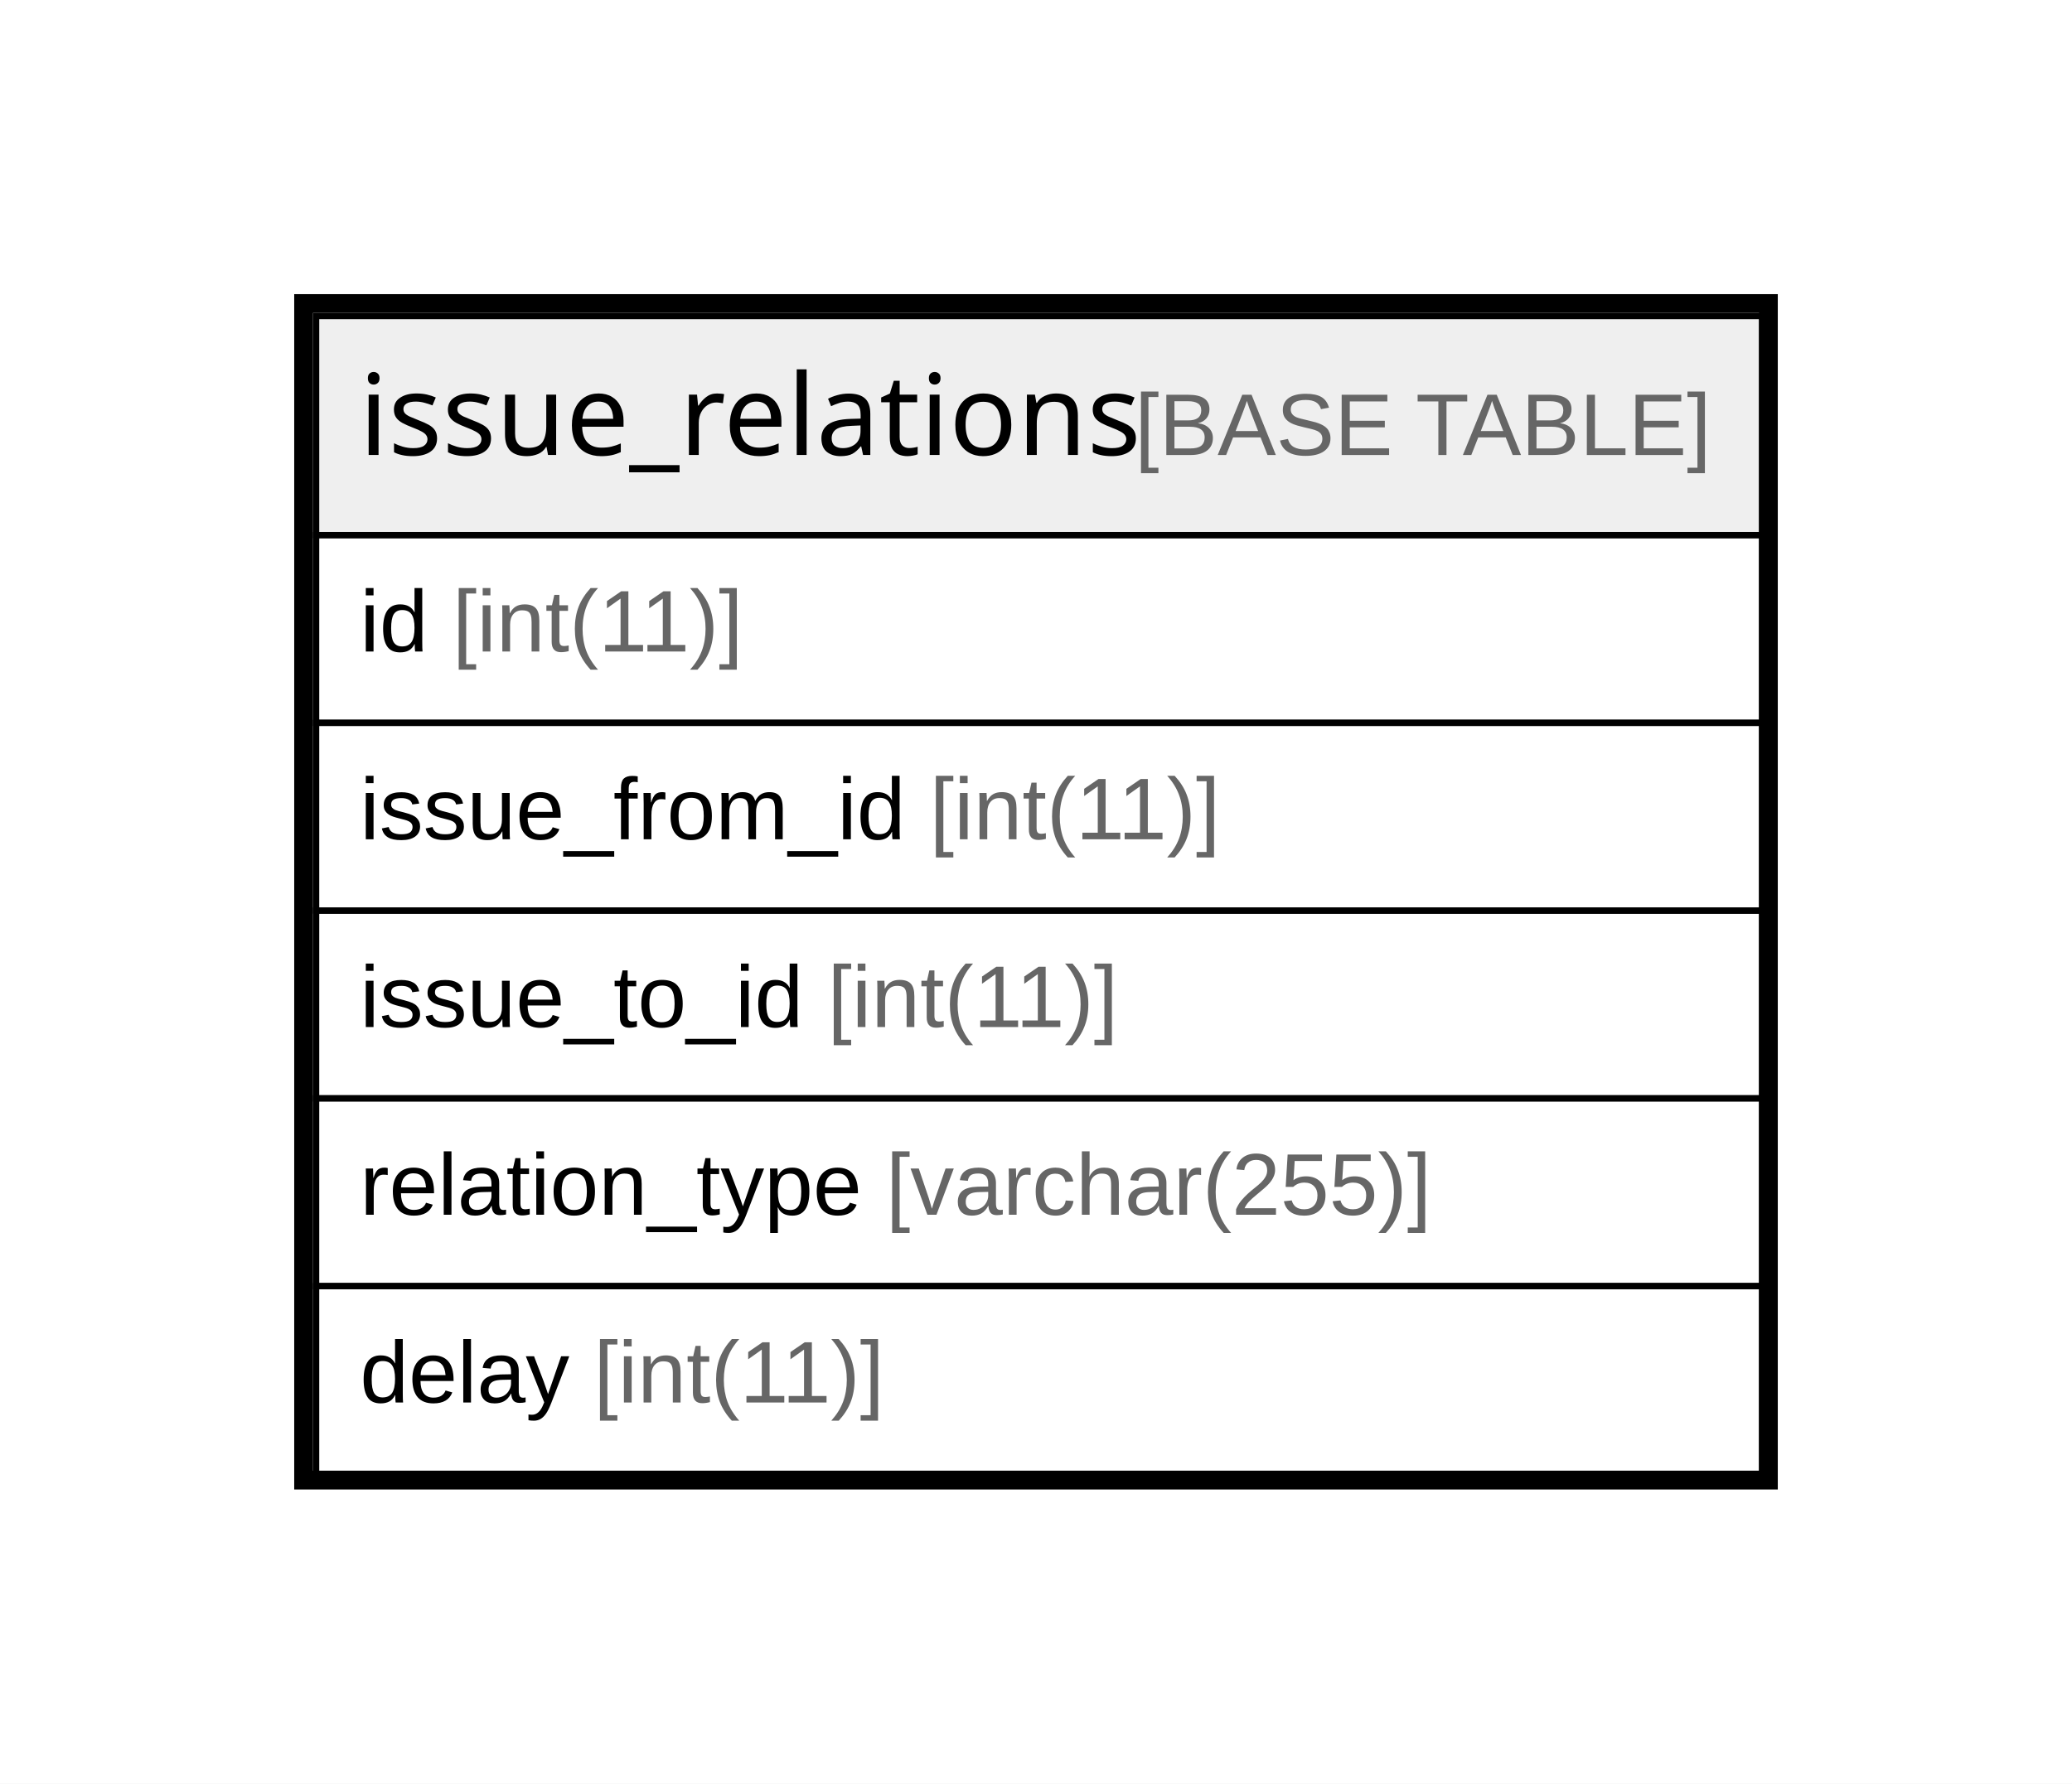
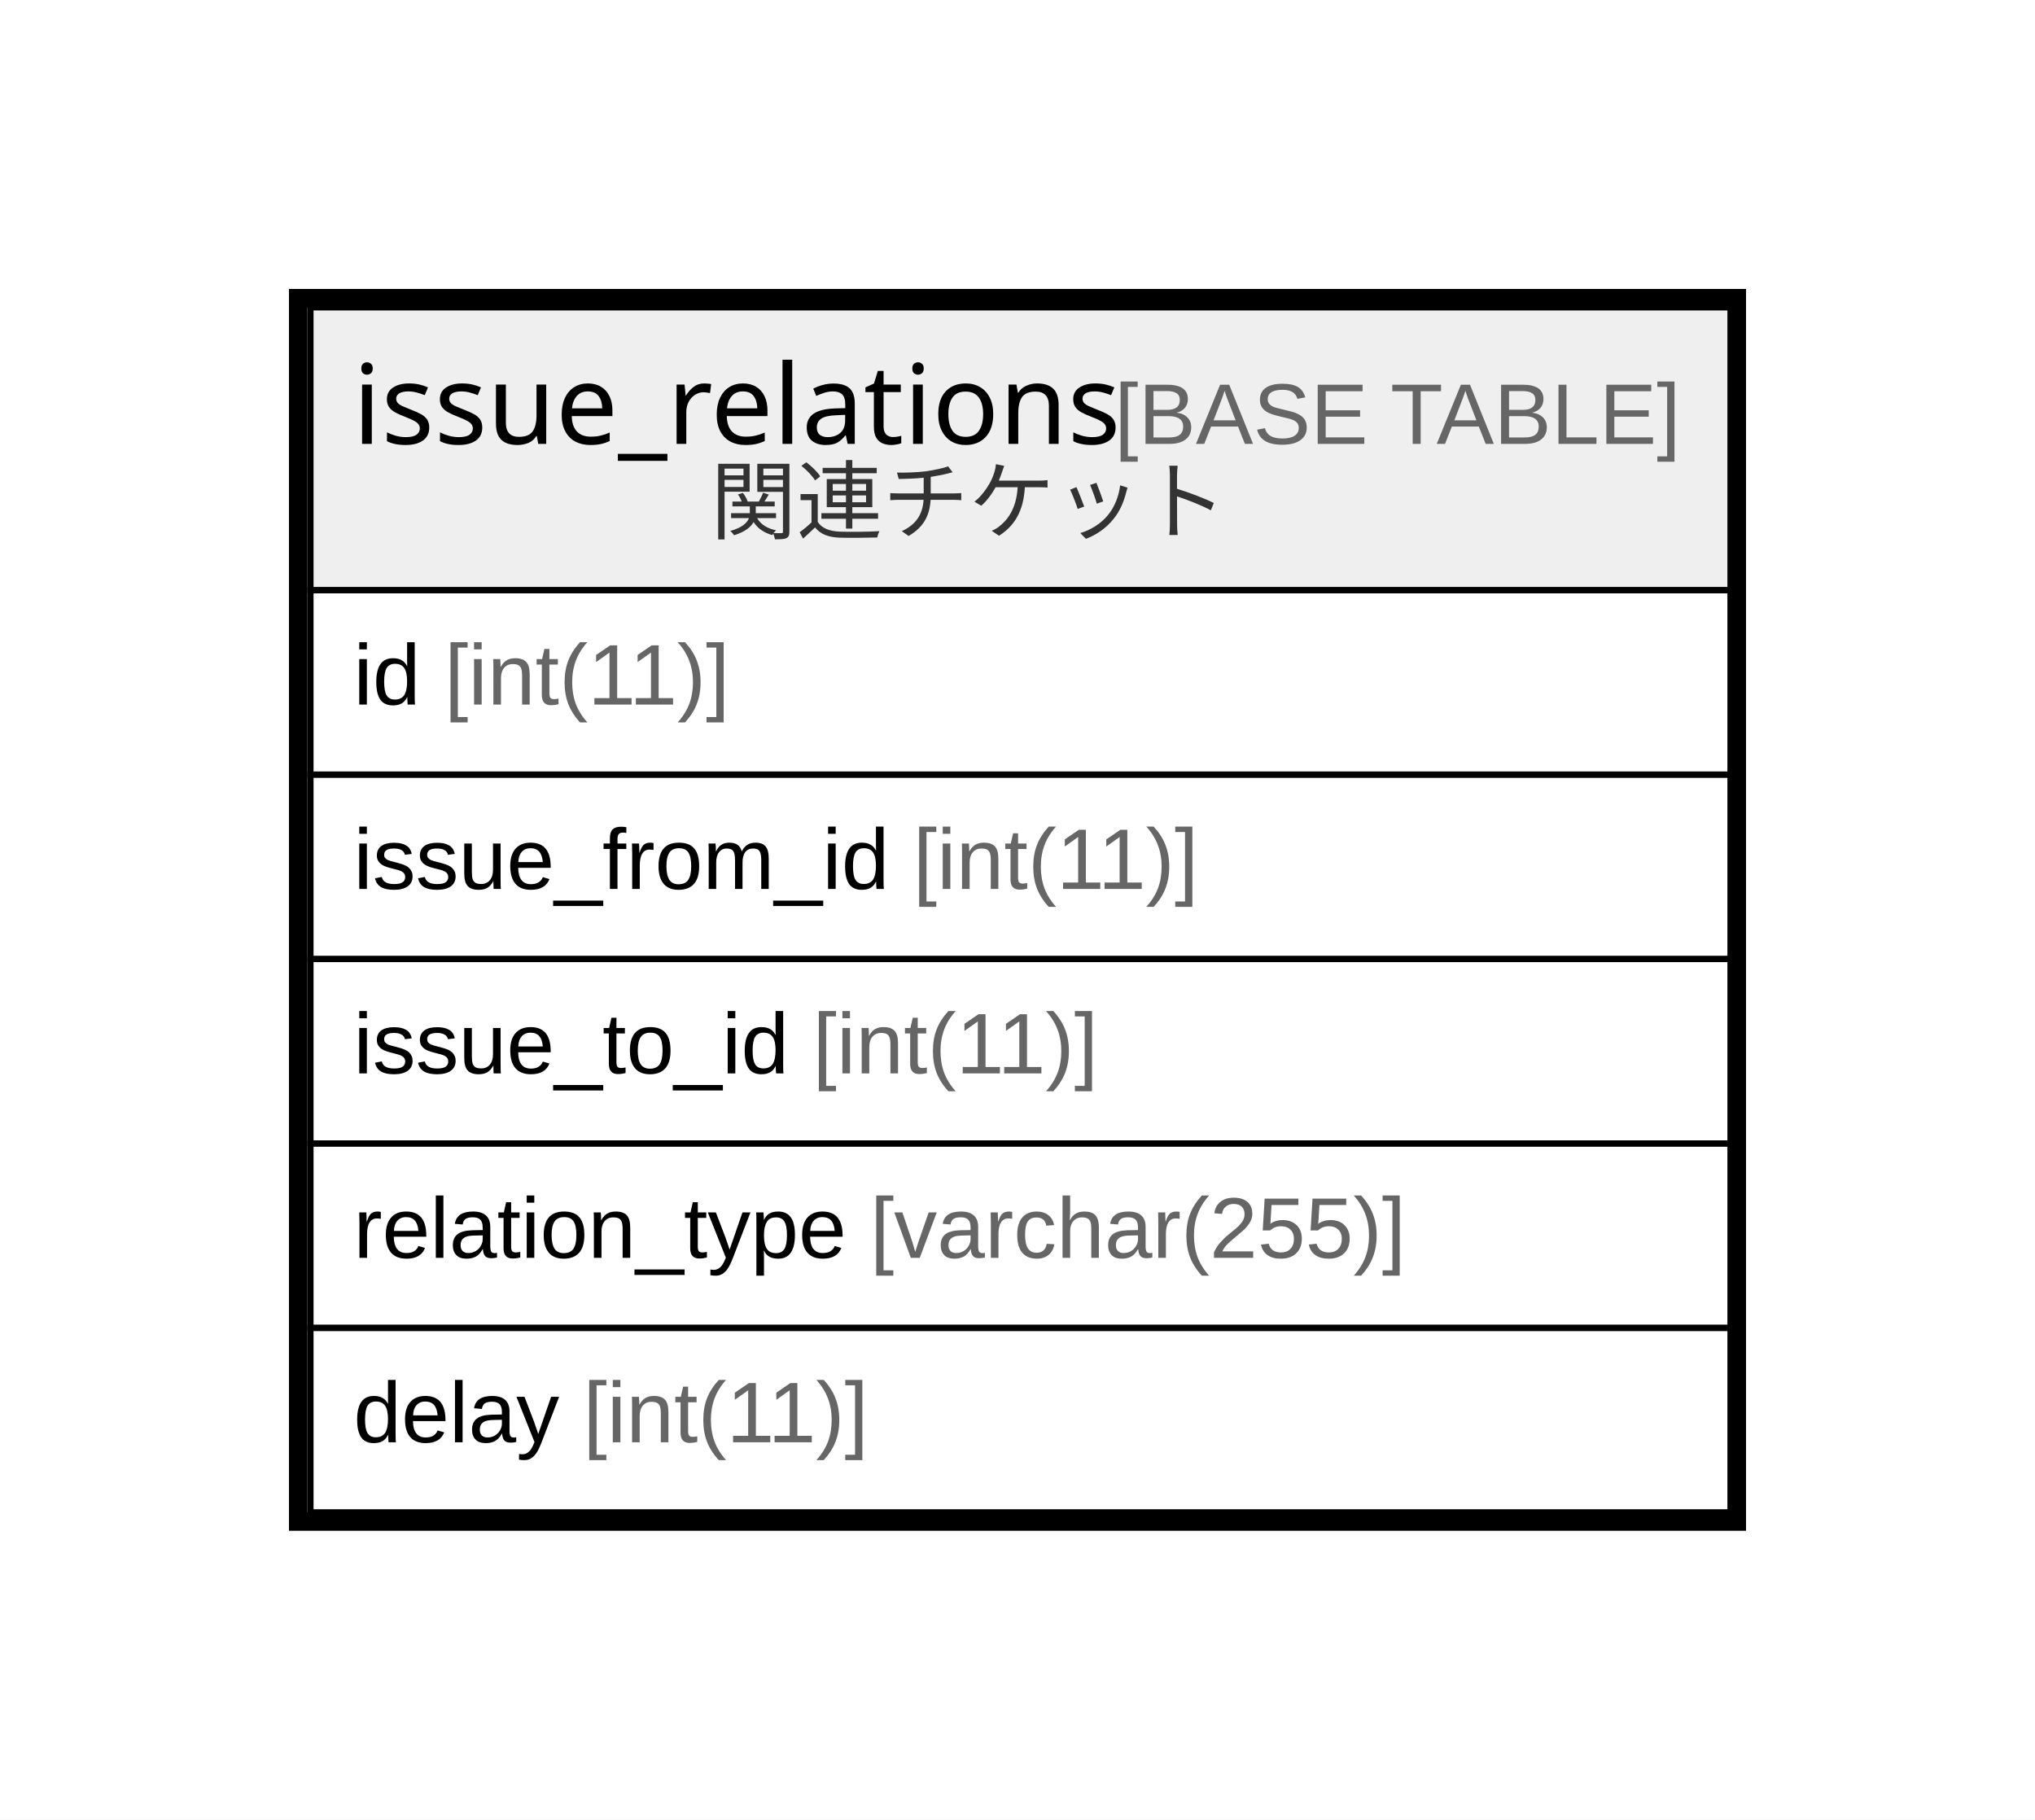
- <svg xmlns="http://www.w3.org/2000/svg" width="331pt" height="285pt" viewBox="0.00 0.00 331.00 285.00">
-   <g id="graph0" class="graph" transform="scale(1 1) rotate(0) translate(4 281)">
-     <polygon fill="#ffffff" stroke="transparent" points="-4,4 -4,-281 327,-281 327,4 -4,4" />
+ <svg xmlns="http://www.w3.org/2000/svg" width="331pt" height="296pt" viewBox="0.00 0.00 331.00 296.00">
+   <g id="graph0" class="graph" transform="scale(1 1) rotate(0) translate(4 292)">
+     <polygon fill="#ffffff" stroke="transparent" points="-4,4 -4,-292 327,-292 327,4 -4,4" />
    <g id="node1" class="node">
-       <polygon fill="#efefef" stroke="transparent" points="46.5,-195.5 46.5,-230.5 277.5,-230.5 277.5,-195.5 46.5,-195.5" />
-       <polygon fill="none" stroke="#000000" points="46.5,-195.5 46.5,-230.5 277.5,-230.5 277.5,-195.5 46.5,-195.5" />
-       <text text-anchor="start" x="53.363" y="-208.3" font-family="Arial Bold" font-size="18.00" fill="#000000">issue_relations</text>
-       <text text-anchor="start" x="173.383" y="-208.3" font-family="Arial" font-size="14.00" fill="#000000"> </text>
-       <text text-anchor="start" x="177.274" y="-208.3" font-family="Arial" font-size="14.00" fill="#666666">[BASE TABLE]</text>
-       <polygon fill="none" stroke="#000000" points="46.5,-165.5 46.5,-195.5 277.5,-195.5 277.5,-165.5 46.5,-165.5" />
-       <text text-anchor="start" x="53.5" y="-176.9" font-family="Arial" font-size="14.00" fill="#000000">id </text>
-       <text text-anchor="start" x="68.28" y="-176.9" font-family="Arial" font-size="14.00" fill="#666666">[int(11)]</text>
-       <polygon fill="none" stroke="#000000" points="46.5,-135.5 46.5,-165.5 277.5,-165.5 277.5,-135.5 46.5,-135.5" />
-       <text text-anchor="start" x="53.5" y="-146.9" font-family="Arial" font-size="14.00" fill="#000000">issue_from_id </text>
-       <text text-anchor="start" x="144.511" y="-146.9" font-family="Arial" font-size="14.00" fill="#666666">[int(11)]</text>
-       <polygon fill="none" stroke="#000000" points="46.5,-105.5 46.5,-135.5 277.5,-135.5 277.5,-105.5 46.5,-105.5" />
-       <text text-anchor="start" x="53.5" y="-116.9" font-family="Arial" font-size="14.00" fill="#000000">issue_to_id </text>
-       <text text-anchor="start" x="128.19" y="-116.9" font-family="Arial" font-size="14.00" fill="#666666">[int(11)]</text>
-       <polygon fill="none" stroke="#000000" points="46.5,-75.5 46.5,-105.5 277.5,-105.5 277.5,-75.5 46.5,-75.5" />
-       <text text-anchor="start" x="53.5" y="-86.9" font-family="Arial" font-size="14.00" fill="#000000">relation_type </text>
-       <text text-anchor="start" x="137.524" y="-86.9" font-family="Arial" font-size="14.00" fill="#666666">[varchar(255)]</text>
-       <polygon fill="none" stroke="#000000" points="46.5,-45.5 46.5,-75.5 277.5,-75.5 277.5,-45.5 46.5,-45.5" />
-       <text text-anchor="start" x="53.5" y="-56.9" font-family="Arial" font-size="14.00" fill="#000000">delay </text>
-       <text text-anchor="start" x="90.845" y="-56.9" font-family="Arial" font-size="14.00" fill="#666666">[int(11)]</text>
-       <polygon fill="none" stroke="#000000" stroke-width="3" points="44.5,-44.5 44.5,-232.5 278.5,-232.5 278.5,-44.5 44.5,-44.5" />
+       <polygon fill="#efefef" stroke="transparent" points="46.5,-196 46.5,-242 277.5,-242 277.5,-196 46.5,-196" />
+       <polygon fill="none" stroke="#000000" points="46.5,-196 46.5,-242 277.5,-242 277.5,-196 46.5,-196" />
+       <text text-anchor="start" x="53.363" y="-219.8" font-family="Arial Bold" font-size="18.00" fill="#000000">issue_relations</text>
+       <text text-anchor="start" x="173.383" y="-219.8" font-family="Arial" font-size="14.00" fill="#000000"> </text>
+       <text text-anchor="start" x="177.274" y="-219.8" font-family="Arial" font-size="14.00" fill="#666666">[BASE TABLE]</text>
+       <text text-anchor="start" x="111.571" y="-205.4" font-family="Arial" font-size="14.00" fill="#333333">関連チケット</text>
+       <polygon fill="none" stroke="#000000" points="46.5,-166 46.5,-196 277.5,-196 277.5,-166 46.5,-166" />
+       <text text-anchor="start" x="53.5" y="-177.4" font-family="Arial" font-size="14.00" fill="#000000">id </text>
+       <text text-anchor="start" x="68.28" y="-177.4" font-family="Arial" font-size="14.00" fill="#666666">[int(11)]</text>
+       <polygon fill="none" stroke="#000000" points="46.5,-136 46.5,-166 277.5,-166 277.5,-136 46.5,-136" />
+       <text text-anchor="start" x="53.5" y="-147.4" font-family="Arial" font-size="14.00" fill="#000000">issue_from_id </text>
+       <text text-anchor="start" x="144.511" y="-147.4" font-family="Arial" font-size="14.00" fill="#666666">[int(11)]</text>
+       <polygon fill="none" stroke="#000000" points="46.5,-106 46.5,-136 277.5,-136 277.5,-106 46.5,-106" />
+       <text text-anchor="start" x="53.5" y="-117.4" font-family="Arial" font-size="14.00" fill="#000000">issue_to_id </text>
+       <text text-anchor="start" x="128.19" y="-117.4" font-family="Arial" font-size="14.00" fill="#666666">[int(11)]</text>
+       <polygon fill="none" stroke="#000000" points="46.5,-76 46.5,-106 277.5,-106 277.5,-76 46.5,-76" />
+       <text text-anchor="start" x="53.5" y="-87.4" font-family="Arial" font-size="14.00" fill="#000000">relation_type </text>
+       <text text-anchor="start" x="137.524" y="-87.4" font-family="Arial" font-size="14.00" fill="#666666">[varchar(255)]</text>
+       <polygon fill="none" stroke="#000000" points="46.5,-46 46.5,-76 277.5,-76 277.5,-46 46.5,-46" />
+       <text text-anchor="start" x="53.5" y="-57.4" font-family="Arial" font-size="14.00" fill="#000000">delay </text>
+       <text text-anchor="start" x="90.845" y="-57.4" font-family="Arial" font-size="14.00" fill="#666666">[int(11)]</text>
+       <polygon fill="none" stroke="#000000" stroke-width="3" points="44.5,-44.5 44.5,-243.5 278.5,-243.5 278.5,-44.5 44.5,-44.5" />
    </g>
  </g>
</svg>
